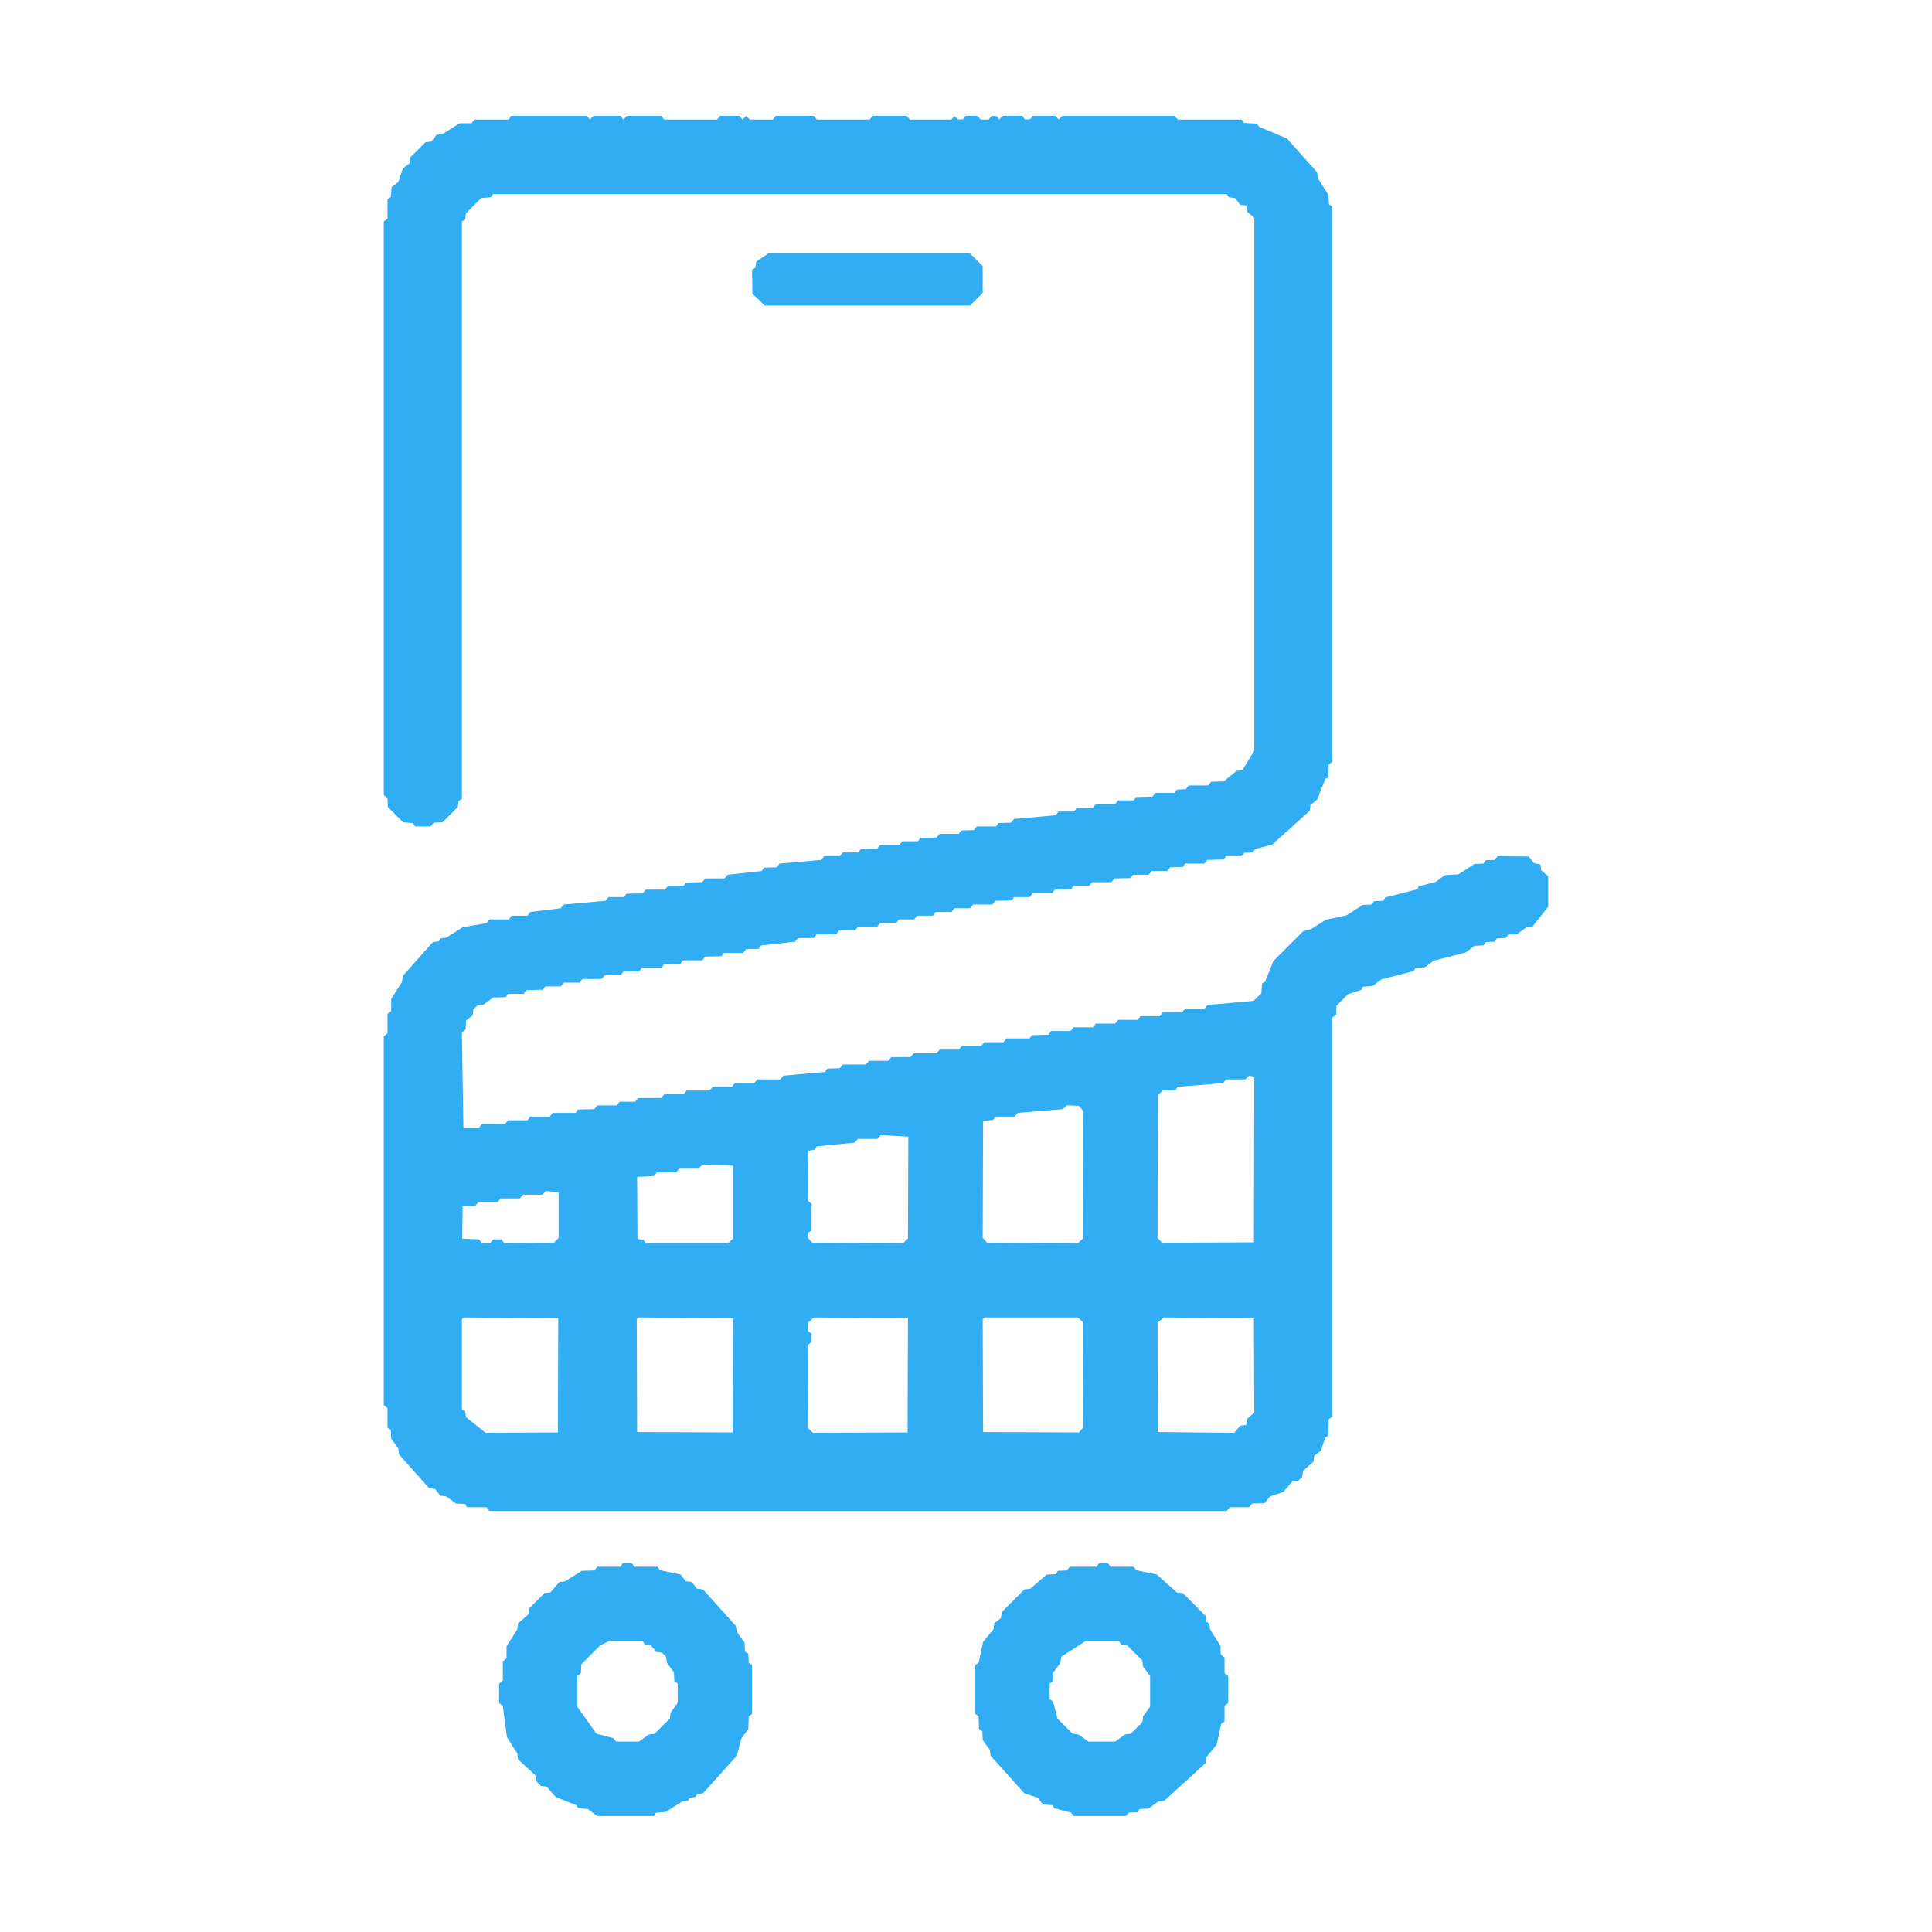
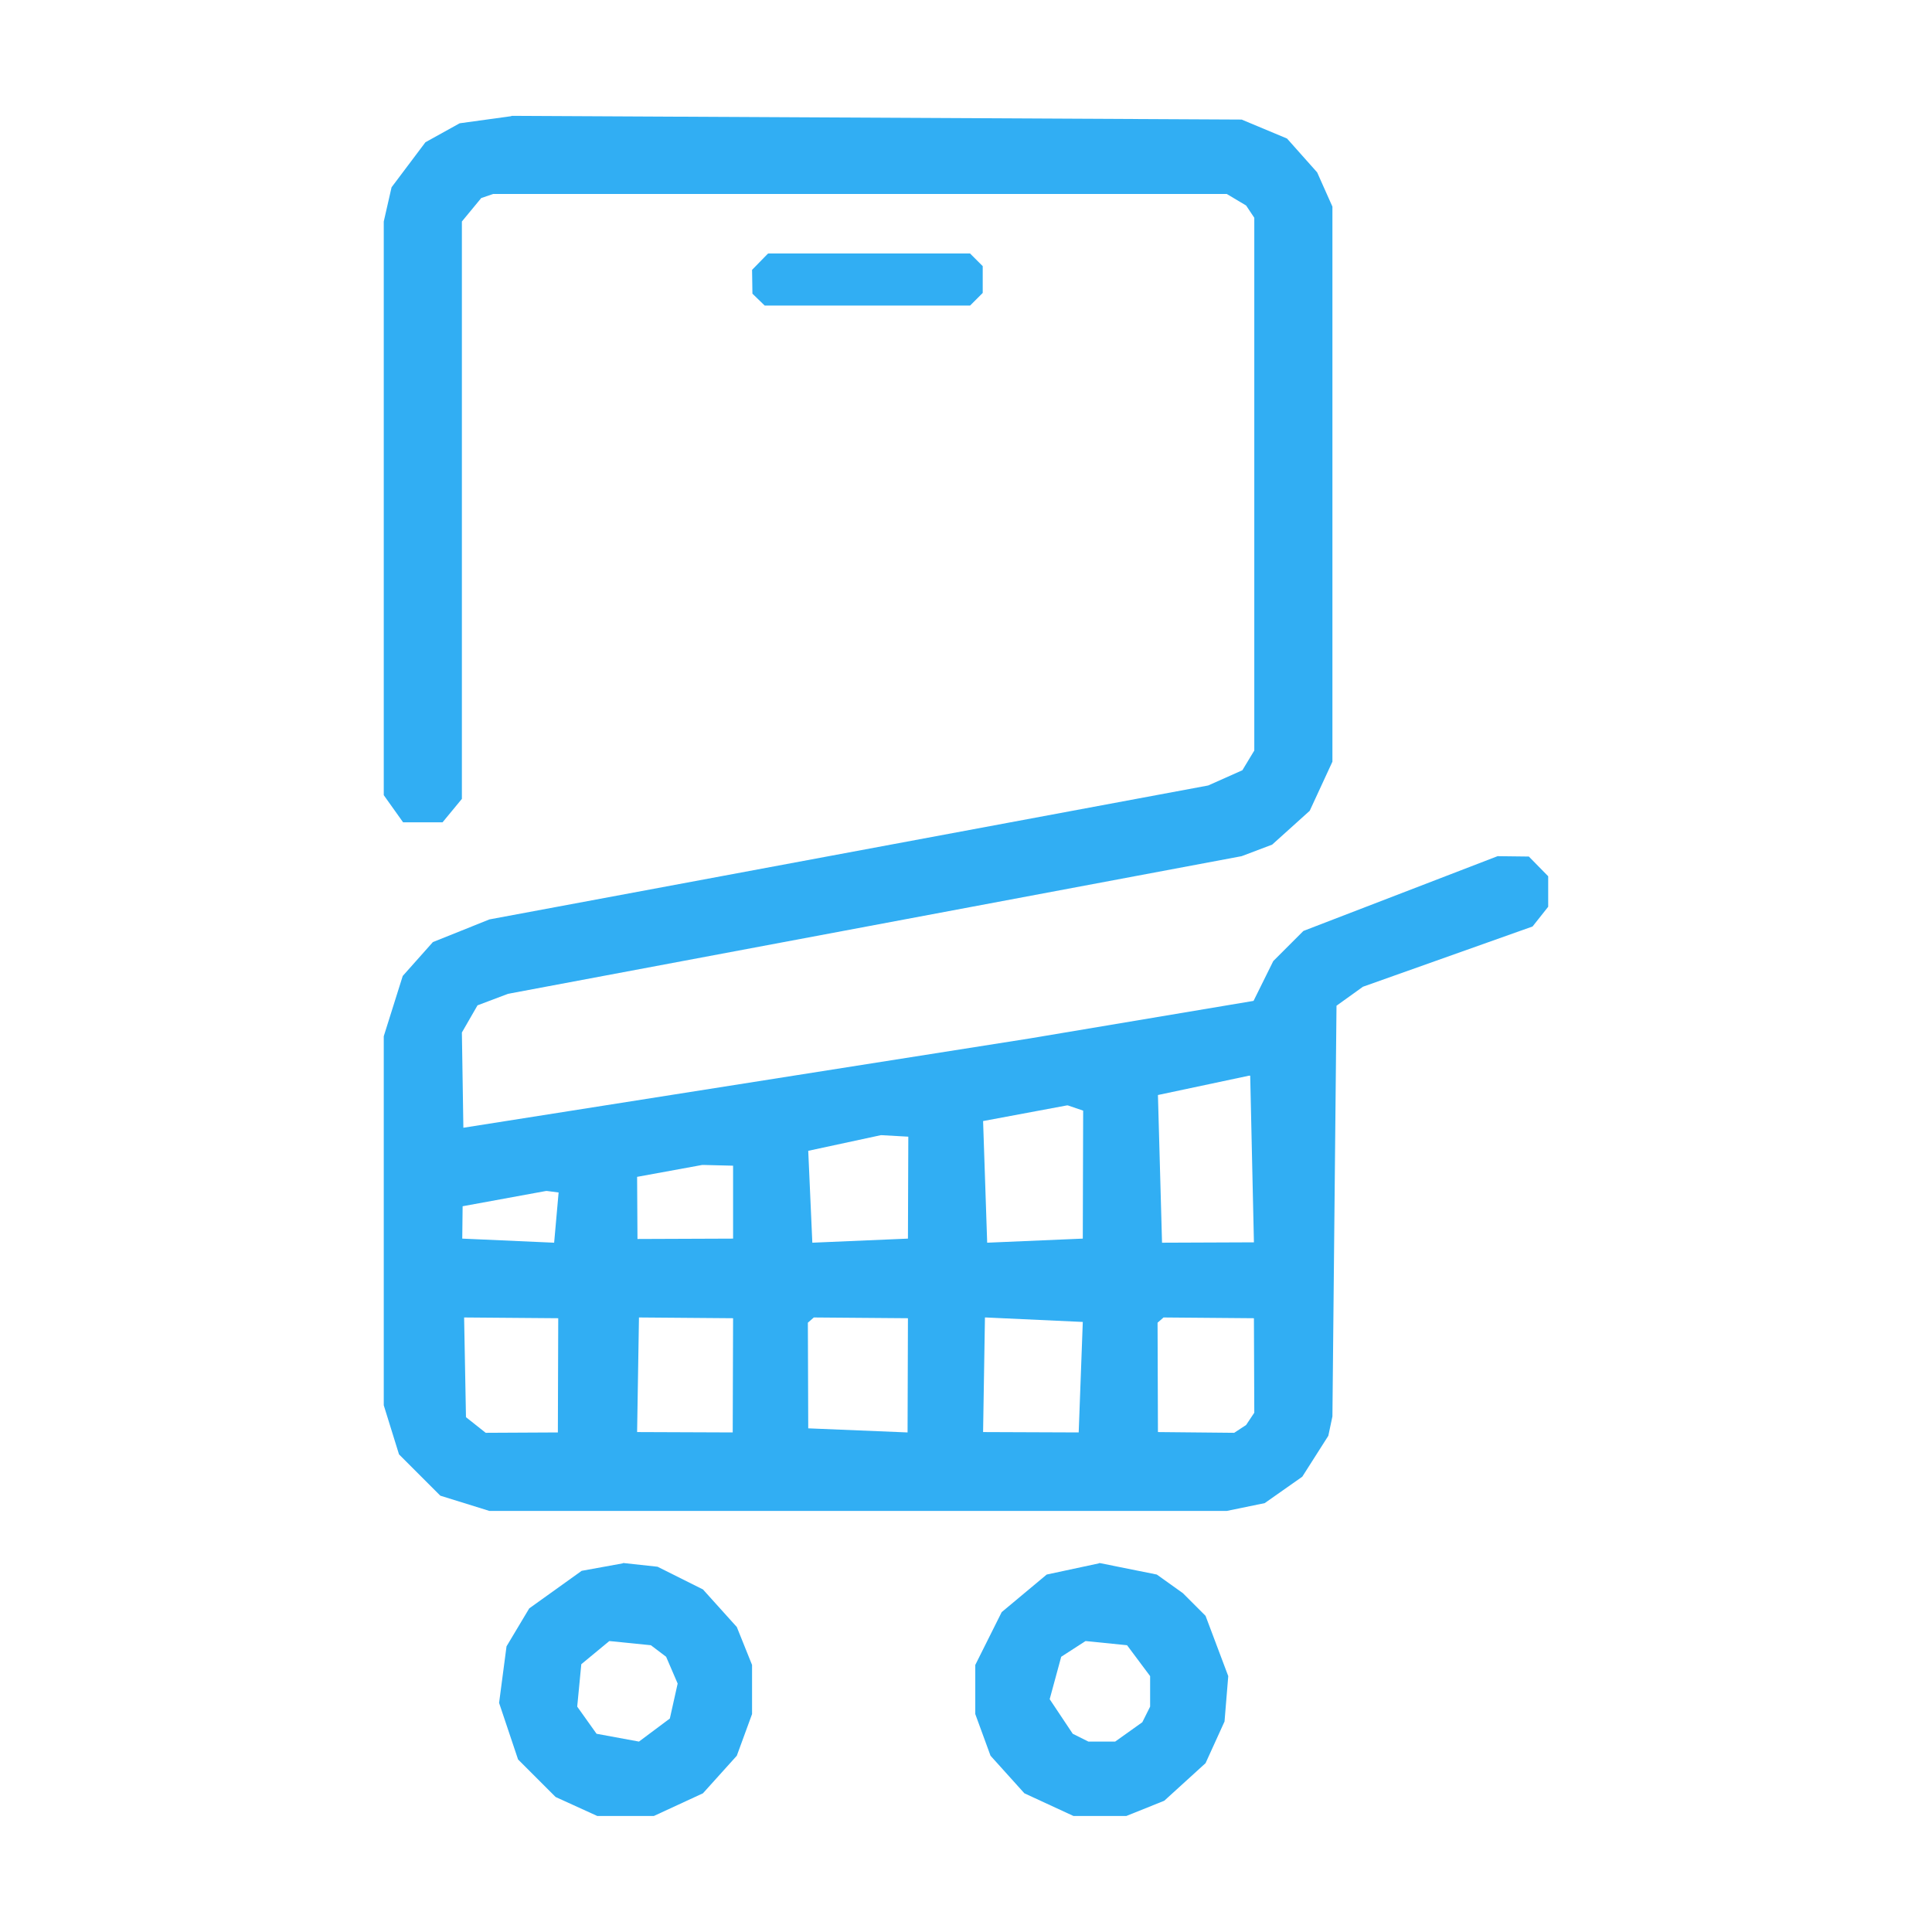
<svg xmlns="http://www.w3.org/2000/svg" viewBox="0 0 512 512" width="512" height="512" role="img" aria-label="GARAH">
  <g transform="translate(101.7 30.7) scale(0.9859)">
-     <path fill="#31AEF3" fill-rule="evenodd" d="M34.4 0.0L54.6 0.0L55.4 1.0L56.4 0.0L63.6 0.0L64.4 1.0L65.4 0.0L74.6 0.0L75.4 1.0L89.6 1.0L90.4 0.0L95.6 0.0L96.4 1.0L97.4 0.0L98.4 1.0L104.6 1.0L105.4 0.0L115.6 0.0L116.4 1.0L130.6 1.0L131.4 0.0L140.6 0.0L141.4 1.0L152.6 1.0L153.4 0.0L154.4 1.0L155.8 0.9L156.4 0.0L159.6 0.0L160.4 1.0L162.6 1.0L163.4 0.0L164.8 0.1L165.4 1.0L166.4 0.0L171.6 0.0L172.4 1.0L173.8 0.9L174.4 0.0L180.6 0.0L181.4 1.0L182.4 0.0L212.6 0.0L213.4 1.0L230.6 1.0L231.2 1.9L234.8 2.1L235.2 2.9L242.8 6.1L250.9 15.2L251.1 16.8L253.9 21.2L254.1 23.8L255.0 24.4L255.0 173.6L254.0 174.4L253.9 177.8L253.1 178.2L250.9 183.8L249.1 185.2L248.9 186.8L238.8 195.9L234.2 197.1L233.6 198.0L231.2 198.1L230.6 199.0L226.4 199.0L225.8 199.9L221.4 200.0L220.6 201.0L215.4 201.0L214.8 201.9L211.4 202.0L210.6 203.0L206.4 203.0L205.6 204.0L201.4 204.0L200.8 204.9L196.4 205.0L195.6 206.0L190.4 206.0L189.6 207.0L185.4 207.0L184.8 207.9L180.4 208.0L179.6 209.0L174.4 209.0L173.6 210.0L169.4 210.0L168.8 210.9L164.4 211.0L163.6 212.0L158.4 212.0L157.6 213.0L153.4 213.0L152.6 214.0L148.4 214.0L147.6 215.0L143.4 215.0L142.6 216.0L138.4 216.0L137.8 216.9L133.4 217.0L132.6 218.0L127.4 218.0L126.8 218.9L122.4 219.0L121.6 220.0L116.4 220.0L115.6 221.0L111.4 221.0L110.6 222.0L101.4 223.0L100.8 223.9L97.4 224.0L96.6 225.0L91.4 225.0L90.8 225.9L86.4 226.0L85.6 227.0L80.4 227.0L79.8 227.9L75.4 228.0L74.6 229.0L69.4 229.0L68.6 230.0L64.4 230.0L63.8 230.9L59.4 231.0L58.6 232.0L53.4 232.0L52.6 233.0L48.4 233.0L47.6 234.0L43.4 234.0L42.8 234.9L38.4 235.0L37.6 236.0L33.4 236.0L32.8 236.9L29.4 237.0L26.8 238.9L25.2 239.1L24.1 240.2L23.9 241.8L22.1 243.2L22.0 245.6L21.0 246.4L21.4 272.0L25.6 272.0L26.4 271.0L32.6 271.0L33.4 270.0L38.6 270.0L39.4 269.0L44.6 269.0L45.4 268.0L51.6 268.0L52.2 267.1L56.6 267.0L57.4 266.0L62.6 266.0L63.4 265.0L67.6 265.0L68.4 264.0L74.6 264.0L75.4 263.0L80.6 263.0L81.4 262.0L87.6 262.0L88.4 261.0L93.6 261.0L94.4 260.0L99.6 260.0L100.4 259.0L106.6 259.0L107.4 258.0L118.6 257.0L119.2 256.1L122.6 256.0L123.4 255.0L129.6 255.0L130.4 254.0L135.6 254.0L136.4 253.0L141.6 253.0L142.4 252.0L148.6 252.0L149.4 251.0L154.6 251.0L155.4 250.0L160.6 250.0L161.4 249.0L166.6 249.0L167.4 248.0L173.6 248.0L174.2 247.1L178.6 247.0L179.4 246.0L184.6 246.0L185.4 245.0L190.6 245.0L191.4 244.0L196.6 244.0L197.4 243.0L202.6 243.0L203.4 242.0L208.6 242.0L209.4 241.0L214.6 241.0L215.4 240.0L220.6 240.0L221.4 239.0L233.8 237.9L235.9 235.8L236.1 233.2L236.9 232.8L239.1 227.2L247.2 219.1L248.8 218.9L253.2 216.1L258.8 214.9L263.2 212.1L265.6 212.0L266.2 211.1L268.6 211.0L269.2 210.1L277.8 207.9L278.2 207.1L282.8 205.9L285.2 204.1L288.8 203.9L293.2 201.1L295.6 201.0L296.2 200.1L298.6 200.0L299.4 199.0L307.8 199.1L309.2 200.9L310.9 201.2L311.1 202.8L313.0 204.4L313.0 212.6L308.8 217.9L307.2 218.1L304.6 220.0L302.2 220.1L301.6 221.0L299.2 221.1L298.6 222.0L296.2 222.1L295.6 223.0L293.2 223.1L290.8 224.9L282.2 227.1L279.8 228.9L277.4 229.0L276.8 229.9L268.2 232.1L265.8 233.9L263.2 234.1L262.8 234.9L259.2 236.1L256.1 239.2L256.0 241.6L255.0 242.4L255.0 349.6L254.0 350.4L253.9 354.8L253.1 355.2L251.9 358.8L250.1 360.2L249.9 361.8L247.1 364.2L246.9 365.8L245.8 366.9L244.2 367.1L241.8 369.9L238.2 371.1L236.8 372.9L233.4 373.0L232.6 374.0L227.4 374.0L226.6 375.0L28.4 375.0L27.6 374.0L22.4 374.0L21.8 373.1L19.4 373.0L16.8 371.1L15.2 370.9L13.8 369.1L12.2 368.9L4.1 359.8L3.9 358.2L2.0 355.6L1.9 353.2L1.0 352.6L1.0 347.4L0.0 346.6L0.0 247.4L1.0 246.6L1.0 241.4L2.0 240.6L2.0 237.4L4.9 232.8L5.1 231.2L13.2 222.1L14.8 221.9L15.2 221.1L16.8 220.9L21.2 218.1L27.6 217.0L28.4 216.0L33.6 216.0L34.4 215.0L38.6 215.0L39.4 214.0L47.6 213.0L48.4 212.0L59.6 211.0L60.4 210.0L64.6 210.0L65.2 209.1L69.6 209.0L70.4 208.0L75.6 208.0L76.4 207.0L80.6 207.0L81.2 206.1L85.6 206.0L86.4 205.0L91.6 205.0L92.4 204.0L101.6 203.0L102.2 202.1L105.6 202.0L106.4 201.0L117.6 200.0L118.4 199.0L122.6 199.0L123.4 198.0L127.6 198.0L128.2 197.1L132.6 197.0L133.4 196.0L138.6 196.0L139.4 195.0L143.6 195.0L144.2 194.1L148.6 194.0L149.4 193.0L154.6 193.0L155.2 192.1L158.6 192.0L159.4 191.0L164.6 191.0L165.2 190.1L168.6 190.0L169.4 189.0L180.6 188.0L181.4 187.0L185.6 187.0L186.2 186.1L190.6 186.0L191.4 185.0L196.6 185.0L197.4 184.0L201.6 184.0L202.2 183.1L206.6 183.0L207.4 182.0L212.6 182.0L213.2 181.1L215.6 181.0L216.4 180.0L221.6 180.0L222.4 179.0L225.8 178.9L229.2 176.1L230.8 175.9L234.0 170.6L234.0 27.4L232.1 25.8L231.8 24.1L230.2 23.9L228.8 22.1L227.2 21.9L226.6 21.0L29.4 21.0L28.8 21.9L26.2 22.1L22.1 26.2L21.9 27.8L21.0 28.4L21.0 183.6L20.1 184.2L19.9 185.8L15.8 189.9L13.4 190.0L12.6 191.0L8.4 191.0L7.8 190.1L5.2 189.9L1.1 185.8L1.0 183.4L0.0 182.6L0.0 28.4L1.0 27.6L1.0 22.4L1.9 21.8L2.1 19.2L3.9 17.8L5.1 14.2L6.9 12.8L7.1 11.2L11.2 7.1L12.8 6.9L14.2 5.1L15.8 4.9L20.4 2.0L23.6 2.0L24.4 1.0L33.6 1.0L34.2 0.1ZM103.4 37.0L157.6 37.0L161.0 40.4L161.0 47.6L157.6 51.0L102.4 51.0L99.1 47.8L99.0 41.4L99.9 40.8L100.1 39.2L103.2 37.1ZM232.6 258.0L231.6 259.0L226.4 259.0L225.6 260.0L213.4 261.0L212.8 261.9L209.4 262.0L208.1 263.2L208.0 301.6L209.2 302.9L233.9 302.8L234.0 258.4L232.9 258.0ZM183.6 266.0L182.6 267.0L170.4 268.0L169.6 269.0L164.4 269.0L163.8 269.9L161.1 270.2L161.0 301.6L162.2 302.9L186.6 303.0L187.9 301.8L188.0 267.4L186.8 266.1L183.9 266.0ZM133.6 274.0L132.6 275.0L127.4 275.0L126.6 276.0L116.4 277.0L115.8 277.9L114.1 278.2L114.0 291.6L115.0 292.4L115.0 299.6L114.1 300.2L114.0 301.6L115.2 302.9L139.6 303.0L140.9 301.8L141.0 274.4L133.9 274.0ZM85.6 282.0L84.6 283.0L79.4 283.0L78.6 284.0L73.4 284.0L72.6 285.0L68.1 285.2L68.2 301.9L69.8 302.1L70.4 303.0L92.6 303.0L93.9 301.8L93.9 282.2L85.9 282.0ZM43.6 289.0L42.6 290.0L37.4 290.0L36.6 291.0L31.4 291.0L30.6 292.0L25.4 292.0L24.6 293.0L21.2 293.1L21.1 301.8L25.6 302.0L26.4 303.0L28.6 303.0L29.4 302.0L31.6 302.0L32.4 303.0L45.8 302.9L47.0 301.6L47.0 289.4L43.9 289.0ZM21.6 323.0L21.0 323.4L21.0 347.6L21.9 348.2L22.1 349.8L27.4 354.0L46.8 353.9L46.9 323.2L21.9 323.0ZM68.6 323.0L68.0 323.4L68.1 353.8L93.8 353.9L93.9 323.2L68.9 323.0ZM115.6 323.0L114.0 324.4L114.0 326.6L115.0 327.4L115.0 329.6L114.0 330.4L114.1 352.8L115.4 354.0L140.8 353.9L140.9 323.2L115.9 323.0ZM161.6 323.0L161.0 323.4L161.1 353.8L186.8 353.9L188.0 352.6L187.9 324.2L186.6 323.0L161.9 323.0ZM209.6 323.0L208.0 324.4L208.1 353.8L228.6 354.0L230.2 352.1L231.8 351.9L232.1 350.2L234.0 348.6L233.9 323.2L209.9 323.0ZM64.4 389.0L66.6 389.0L67.4 390.0L73.6 390.0L74.2 390.9L79.8 392.1L81.2 393.9L82.8 394.1L84.2 395.9L85.8 396.1L94.9 406.2L95.1 407.8L97.0 410.4L97.1 412.8L98.0 413.4L98.1 415.8L99.0 416.4L99.0 429.6L98.1 430.2L98.0 433.6L96.1 436.2L94.9 440.8L85.8 450.9L84.2 451.1L83.8 451.9L82.2 452.1L81.8 452.9L80.2 453.1L75.8 455.9L73.2 456.1L72.6 457.0L57.4 457.0L54.8 455.1L52.2 454.9L51.8 454.1L46.2 451.9L43.8 449.1L42.2 448.9L41.1 447.8L40.9 446.2L36.1 441.8L35.9 440.2L33.1 435.8L32.0 427.4L31.0 426.6L31.0 421.4L32.0 420.6L32.0 415.4L33.0 414.6L33.0 411.4L35.9 406.8L36.1 405.2L38.9 402.8L39.1 401.2L43.2 397.1L44.8 396.9L47.2 394.1L48.8 393.9L53.2 391.1L56.6 391.0L57.4 390.0L63.6 390.0L64.2 389.1ZM192.4 389.0L194.6 389.0L195.4 390.0L201.6 390.0L202.2 390.9L207.8 392.1L213.2 396.9L214.8 397.1L220.9 403.2L221.1 404.8L221.9 405.2L222.1 406.8L224.9 411.2L225.0 413.6L226.0 414.4L226.0 418.6L227.0 419.4L227.0 426.6L226.0 427.4L226.0 431.6L225.1 432.2L223.9 437.8L221.1 441.2L220.9 442.8L209.8 452.9L208.2 453.1L205.6 455.0L203.2 455.1L202.6 456.0L200.2 456.1L199.6 457.0L185.4 457.0L184.8 456.1L180.2 454.9L179.8 454.1L177.2 453.9L175.8 452.1L172.2 450.9L163.1 440.8L162.9 439.2L161.0 436.6L160.9 434.2L160.0 433.6L159.9 430.2L159.0 429.6L159.0 416.4L159.9 415.8L161.1 410.2L163.9 406.8L164.1 405.2L165.9 403.8L166.1 402.2L172.2 396.1L173.8 395.9L178.2 392.1L180.6 392.0L181.2 391.1L183.6 391.0L184.4 390.0L191.6 390.0L192.2 389.1ZM60.6 410.0L58.2 411.1L53.1 416.2L53.0 418.6L52.0 419.4L52.0 427.6L57.2 434.9L61.8 436.1L62.4 437.0L68.6 437.0L71.2 435.1L72.8 434.9L76.9 430.8L77.1 429.2L79.0 426.6L79.0 421.4L78.1 420.8L78.0 418.4L76.1 415.8L75.9 414.2L74.8 413.1L73.2 412.9L71.8 411.1L70.2 410.9L69.6 410.0L60.9 410.0ZM188.6 410.0L182.1 414.2L181.9 415.8L180.0 418.4L179.9 420.8L179.0 421.4L179.0 425.6L179.9 426.2L181.1 430.8L185.2 434.9L186.8 435.1L189.4 437.0L196.6 437.0L199.2 435.1L200.8 434.9L203.9 431.8L204.1 430.2L206.0 427.6L206.0 419.4L204.1 416.8L203.9 415.2L199.8 411.1L198.2 410.9L197.6 410.0L188.9 410.0Z" />
+     <path fill="#31AEF3" fill-rule="evenodd" d="M34.4 0.0L230.6 1.0L242.8 6.1L250.9 15.2L255.0 24.4L255.0 173.6L248.9 186.8L238.8 195.9L230.6 199.0L33.4 236.0L25.2 239.1L21.0 246.4L21.4 272.0L173.6 248.0L233.8 237.9L239.1 227.2L247.2 219.1L299.4 199.0L307.8 199.1L313.0 204.4L313.0 212.6L308.8 217.9L263.2 234.1L256.1 239.2L255.0 349.6L253.9 354.8L246.9 365.8L236.8 372.9L226.6 375.0L28.4 375.0L15.2 370.9L4.1 359.8L0.0 346.6L0.0 247.4L5.1 231.2L13.2 222.1L28.4 216.0L221.6 180.0L230.8 175.9L234.0 170.6L234.0 27.4L231.8 24.1L226.6 21.0L29.4 21.0L26.2 22.1L21.0 28.4L21.0 183.6L15.8 189.9L5.2 189.9L0.0 182.6L0.0 28.4L2.1 19.2L11.2 7.1L20.4 2.0L34.2 0.1ZM103.4 37.0L157.6 37.0L161.0 40.4L161.0 47.6L157.6 51.0L102.4 51.0L99.1 47.8L99.0 41.4L103.2 37.1ZM232.6 258.0L208.1 263.2L209.2 302.9L233.9 302.8L232.9 258.0ZM183.6 266.0L161.1 270.2L162.2 302.9L187.9 301.8L188.0 267.4L183.9 266.0ZM133.6 274.0L114.1 278.2L115.2 302.9L140.9 301.8L141.0 274.4L133.9 274.0ZM85.6 282.0L68.1 285.2L68.2 301.9L93.9 301.8L93.9 282.2L85.9 282.0ZM43.6 289.0L21.2 293.1L21.1 301.8L45.8 302.9L47.0 289.4L43.9 289.0ZM21.6 323.0L22.1 349.8L27.4 354.0L46.8 353.9L46.9 323.2L21.9 323.0ZM68.6 323.0L68.1 353.8L93.8 353.9L93.9 323.2L68.9 323.0ZM115.6 323.0L114.0 324.4L114.1 352.8L140.8 353.9L140.9 323.2L115.9 323.0ZM161.6 323.0L161.1 353.8L186.8 353.9L187.9 324.2L161.9 323.0ZM209.6 323.0L208.0 324.4L208.1 353.8L228.6 354.0L231.8 351.9L234.0 348.6L233.9 323.2L209.9 323.0ZM64.4 389.0L73.6 390.0L85.8 396.1L94.9 406.2L99.0 416.4L99.0 429.6L94.9 440.8L85.8 450.9L72.6 457.0L57.4 457.0L46.2 451.9L36.1 441.8L31.0 426.6L33.0 411.4L39.1 401.2L53.2 391.1L64.2 389.1ZM192.4 389.0L207.8 392.1L214.8 397.1L220.9 403.2L227.0 419.4L226.0 431.6L220.9 442.8L209.8 452.9L199.6 457.0L185.4 457.0L172.2 450.9L163.1 440.8L159.0 429.6L159.0 416.4L166.1 402.2L178.2 392.1L192.2 389.1ZM60.6 410.0L53.1 416.2L52.0 427.6L57.2 434.9L68.6 437.0L76.9 430.8L79.0 421.4L75.9 414.2L71.8 411.1L60.9 410.0ZM188.6 410.0L182.1 414.2L179.0 425.6L185.2 434.9L189.4 437.0L196.6 437.0L203.9 431.8L206.0 427.6L206.0 419.4L199.8 411.1L188.9 410.0Z" />
  </g>
</svg>
